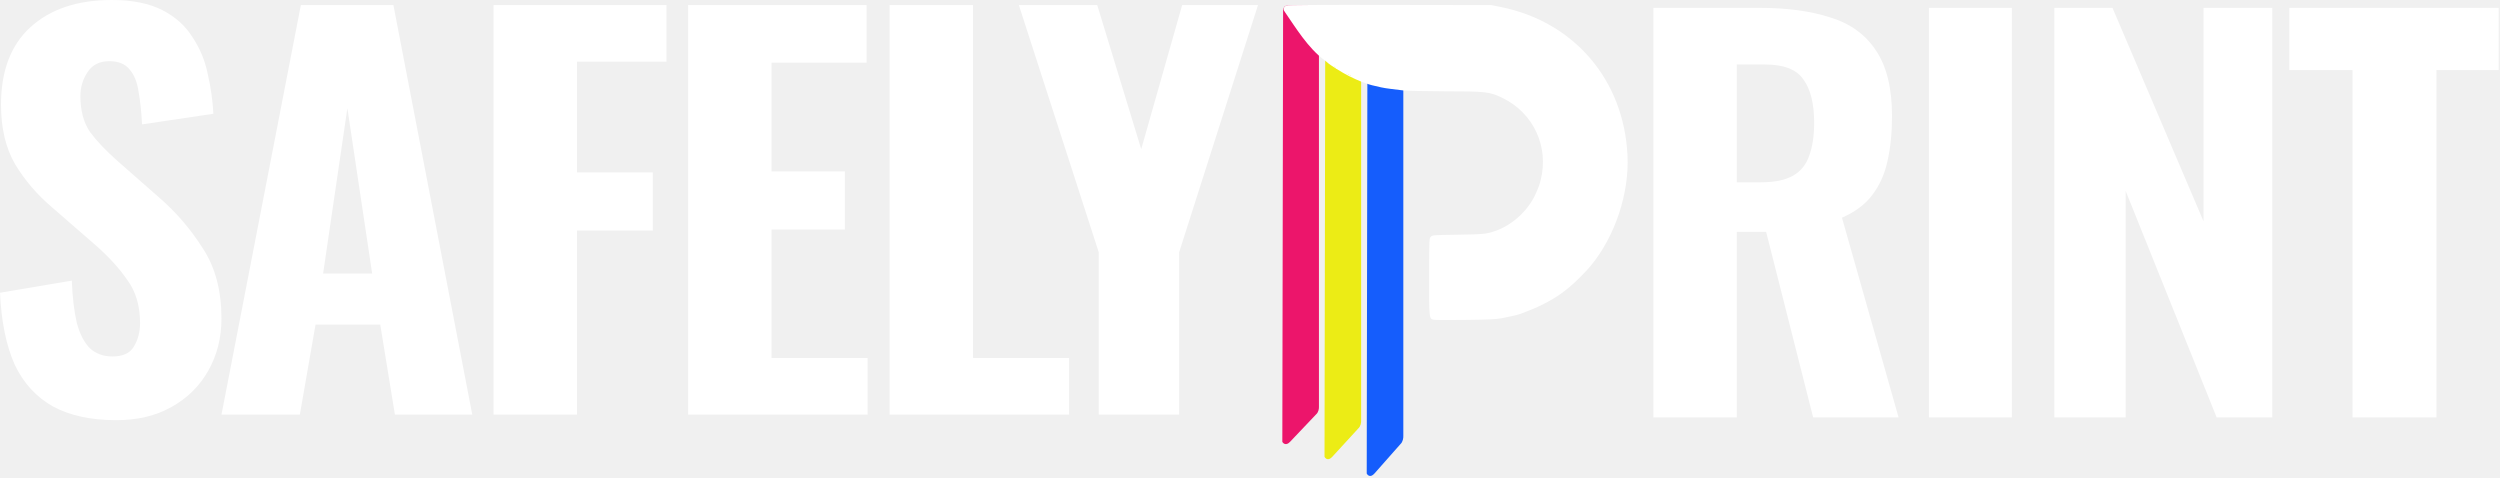
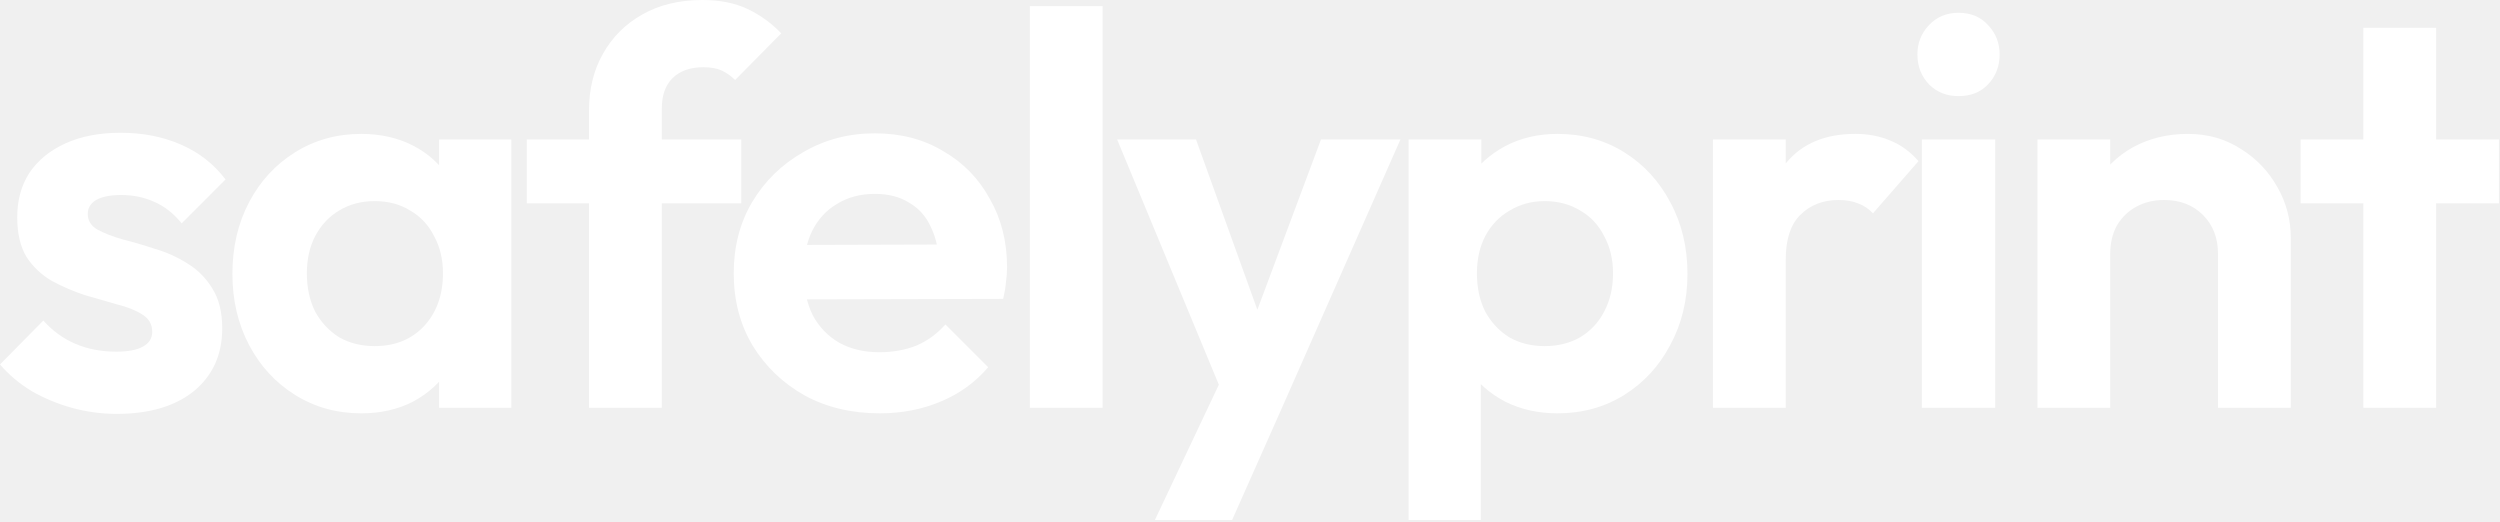
- <svg xmlns="http://www.w3.org/2000/svg" width="890" height="170" viewBox="0 0 890 170" fill="none">
-   <path d="M458.772 2H469.543V144.895C469.568 145.466 469.398 146.793 468.518 147.531L459.257 157.286C457.856 158.763 456.841 157.901 456.509 157.286L456.781 3.846C456.783 3.099 457.184 1.684 458.772 2Z" fill="#EC156B" />
-   <path d="M473.791 2.002H484.562V149.815C484.588 150.406 484.418 151.778 483.537 152.542L474.277 162.633C472.875 164.16 471.861 163.269 471.529 162.633L471.801 3.911C471.803 3.138 472.204 1.674 473.791 2.002Z" fill="#ECEC15" />
-   <path d="M488.815 1.955H499.584V155.273C499.609 155.886 499.44 157.309 498.559 158.101L489.301 168.568C487.9 170.152 486.885 169.228 486.553 168.568L486.825 3.935C486.828 3.133 487.228 1.615 488.815 1.955Z" fill="#155DFC" />
-   <path d="M457.87 1.983C456.878 2.549 456.708 3.312 457.359 4.189C461.376 10.021 465.63 17.022 471.387 21.332C472.011 21.784 472.577 22.265 472.662 22.35C473.172 22.944 478.018 25.999 480.285 27.102C483.104 28.523 486.485 29.992 489.581 30.61C490.034 30.695 490.941 30.921 491.649 31.091C492.358 31.261 493.945 31.515 495.192 31.657C496.439 31.798 498.422 32.053 499.584 32.194C500.746 32.335 507.377 32.477 514.32 32.505C528.971 32.505 530.36 32.675 534.866 34.853C545.975 40.256 551.529 52.278 548.44 64.272C547.987 66.026 547.788 66.563 546.711 68.996C543.991 75.021 538.295 80.226 532.117 82.291C529.028 83.338 528.15 83.423 518.316 83.564C510.325 83.677 509.956 83.706 509.389 84.271C508.794 84.837 508.794 85.091 508.766 98.358C508.738 113.464 508.738 113.52 510.438 113.832C511.005 113.945 516.077 113.973 521.745 113.888C529.737 113.803 532.599 113.662 534.583 113.294C537.586 112.728 540.505 112.05 541.355 111.71C541.667 111.569 543.141 110.975 544.614 110.437C549.007 108.74 553.995 105.996 556.97 103.592C557.452 103.224 558.33 102.517 558.954 102.007C560.541 100.735 564.678 96.605 566.209 94.738C574.909 84.271 580.066 68.883 579.386 55.277C578.082 28.404 560.342 7.697 534.157 2.464L530.898 1.813L494.625 1.757C470.14 1.7 458.181 1.785 457.87 1.983ZM475.61 23.595C475.695 23.821 475.95 23.934 476.205 23.849C476.431 23.764 476.63 23.821 476.63 23.991C476.63 24.415 476.035 24.358 475.44 23.906C474.901 23.51 474.788 23.17 475.184 23.17C475.326 23.17 475.496 23.368 475.61 23.595ZM480.455 26.338C480.852 26.508 481.164 26.763 481.164 26.876C481.164 26.989 480.796 26.904 480.314 26.678C479.039 26.027 479.152 25.744 480.455 26.338Z" fill="white" />
-   <path d="M475.921 24.443L470.679 19.917L482.581 21.756V27.838L475.921 24.443Z" fill="white" />
-   <path d="M588.6 148.6V2.8H626.4C636.24 2.8 644.64 3.94 651.6 6.22C658.68 8.38 664.08 12.28 667.8 17.92C671.64 23.56 673.56 31.36 673.56 41.32C673.56 47.32 673.02 52.66 671.94 57.34C670.98 61.9 669.18 65.92 666.54 69.4C664.02 72.76 660.42 75.46 655.74 77.5L675.9 148.6H645.48L628.74 82.54H618.3V148.6H588.6ZM618.3 64.9H626.94C631.74 64.9 635.52 64.12 638.28 62.56C641.04 61 642.96 58.66 644.04 55.54C645.24 52.3 645.84 48.34 645.84 43.66C645.84 36.94 644.58 31.84 642.06 28.36C639.66 24.76 635.1 22.96 628.38 22.96H618.3V64.9Z" fill="white" />
-   <path d="M686.701 148.6V2.8H716.221V148.6H686.701Z" fill="white" />
-   <path d="M731.348 148.6V2.8H752.048L784.448 78.76V2.8H808.928V148.6H789.128L756.728 67.96V148.6H731.348Z" fill="white" />
-   <path d="M837.496 148.6V24.94H814.996V2.8H889.516V24.94H867.376V148.6H837.496Z" fill="white" />
-   <path d="M41.4 149.58C32.4 149.58 24.9 147.96 18.9 144.72C12.9 141.36 8.34 136.38 5.22 129.78C2.22 123.06 0.48 114.54 0 104.22L25.56 99.9C25.8 105.9 26.4 110.94 27.36 115.02C28.44 118.98 30 121.98 32.04 124.02C34.2 125.94 36.84 126.9 39.96 126.9C43.8 126.9 46.38 125.7 47.7 123.3C49.14 120.9 49.86 118.14 49.86 115.02C49.86 108.9 48.36 103.8 45.36 99.72C42.48 95.52 38.64 91.32 33.84 87.12L18.72 73.98C13.32 69.42 8.88 64.26 5.4 58.5C2.04 52.74 0.36 45.66 0.36 37.26C0.36 25.26 3.84 16.08 10.8 9.72C17.88 3.24 27.54 0 39.78 0C47.1 0 53.1 1.2 57.78 3.6C62.46 6 66.06 9.24 68.58 13.32C71.22 17.28 73.02 21.66 73.98 26.46C75.06 31.14 75.72 35.82 75.96 40.5L50.58 44.28C50.34 39.84 49.92 35.94 49.32 32.58C48.84 29.22 47.76 26.58 46.08 24.66C44.52 22.74 42.12 21.78 38.88 21.78C35.4 21.78 32.82 23.1 31.14 25.74C29.46 28.26 28.62 31.08 28.62 34.2C28.62 39.36 29.76 43.62 32.04 46.98C34.44 50.22 37.68 53.64 41.76 57.24L56.52 70.2C62.64 75.48 67.86 81.54 72.18 88.38C76.62 95.1 78.84 103.44 78.84 113.4C78.84 120.24 77.28 126.42 74.16 131.94C71.04 137.46 66.66 141.78 61.02 144.9C55.5 148.02 48.96 149.58 41.4 149.58Z" fill="white" />
-   <path d="M78.848 147.6L107.108 1.8H140.048L168.128 147.6H140.588L135.368 115.56H112.328L106.748 147.6H78.848ZM115.028 97.38H132.488L123.668 38.52L115.028 97.38Z" fill="white" />
-   <path d="M175.704 147.6V1.8H237.264V21.96H205.404V61.38H232.404V82.08H205.404V147.6H175.704Z" fill="white" />
-   <path d="M244.969 147.6V1.8H308.509V22.32H274.669V61.02H300.769V81.72H274.669V127.44H308.869V147.6H244.969Z" fill="white" />
-   <path d="M316.695 147.6V1.8H346.395V127.44H380.595V147.6H316.695Z" fill="white" />
-   <path d="M391.153 147.6V89.82L362.713 1.8H390.613L406.273 53.1L420.853 1.8H447.853L419.773 89.82V147.6H391.153Z" fill="white" />
+ <svg xmlns="http://www.w3.org/2000/svg" width="585" height="122" viewBox="0 0 585 122" fill="none">
+   <path d="M27.3 96.85C23.747 96.85 20.237 96.373 16.77 95.42C13.39 94.467 10.27 93.167 7.41 91.52C4.55 89.787 2.08 87.707 0 85.28L10.14 75.01C12.307 77.437 14.82 79.257 17.68 80.47C20.54 81.683 23.703 82.29 27.17 82.29C29.943 82.29 32.023 81.9 33.41 81.12C34.883 80.34 35.62 79.17 35.62 77.61C35.62 75.877 34.84 74.533 33.28 73.58C31.807 72.627 29.857 71.847 27.43 71.24C25.003 70.547 22.447 69.81 19.76 69.03C17.16 68.163 14.647 67.08 12.22 65.78C9.793 64.393 7.8 62.53 6.24 60.19C4.767 57.763 4.03 54.643 4.03 50.83C4.03 46.843 4.983 43.377 6.89 40.43C8.883 37.483 11.7 35.187 15.34 33.54C18.98 31.893 23.27 31.07 28.21 31.07C33.41 31.07 38.09 31.98 42.25 33.8C46.497 35.62 50.007 38.35 52.78 41.99L42.51 52.26C40.603 49.92 38.437 48.23 36.01 47.19C33.67 46.15 31.113 45.63 28.34 45.63C25.827 45.63 23.877 46.02 22.49 46.8C21.19 47.58 20.54 48.663 20.54 50.05C20.54 51.61 21.277 52.823 22.75 53.69C24.31 54.557 26.303 55.337 28.73 56.03C31.157 56.637 33.67 57.373 36.27 58.24C38.957 59.02 41.47 60.147 43.81 61.62C46.237 63.093 48.187 65.043 49.66 67.47C51.22 69.897 52 73.017 52 76.83C52 82.983 49.79 87.88 45.37 91.52C40.95 95.073 34.927 96.85 27.3 96.85Z" fill="white" />
+   <path d="M84.544 96.72C78.824 96.72 73.667 95.29 69.074 92.43C64.48 89.57 60.884 85.67 58.284 80.73C55.684 75.79 54.384 70.243 54.384 64.09C54.384 57.85 55.684 52.26 58.284 47.32C60.884 42.38 64.48 38.48 69.074 35.62C73.667 32.76 78.824 31.33 84.544 31.33C89.05 31.33 93.08 32.24 96.634 34.06C100.187 35.88 103.004 38.437 105.084 41.73C107.25 44.937 108.42 48.577 108.594 52.65V75.27C108.42 79.43 107.25 83.113 105.084 86.32C103.004 89.527 100.187 92.083 96.634 93.99C93.08 95.81 89.05 96.72 84.544 96.72ZM87.664 80.99C92.43 80.99 96.287 79.43 99.234 76.31C102.18 73.103 103.654 68.987 103.654 63.96C103.654 60.667 102.96 57.763 101.574 55.25C100.274 52.65 98.41 50.657 95.984 49.27C93.644 47.797 90.87 47.06 87.664 47.06C84.544 47.06 81.77 47.797 79.344 49.27C77.004 50.657 75.14 52.65 73.754 55.25C72.454 57.763 71.804 60.667 71.804 63.96C71.804 67.34 72.454 70.33 73.754 72.93C75.14 75.443 77.004 77.437 79.344 78.91C81.77 80.297 84.544 80.99 87.664 80.99ZM102.744 95.42V78.52L105.474 63.18L102.744 48.1V32.63H119.644V95.42H102.744Z" fill="white" />
+   <path d="M137.829 95.42V25.87C137.829 20.843 138.913 16.423 141.079 12.61C143.246 8.71 146.323 5.633 150.309 3.38C154.296 1.127 158.976 0 164.349 0C168.423 0 171.933 0.693 174.879 2.08C177.826 3.467 180.469 5.373 182.809 7.8L172.019 18.72C171.066 17.767 170.026 17.03 168.899 16.51C167.773 15.99 166.343 15.73 164.609 15.73C161.489 15.73 159.063 16.597 157.329 18.33C155.683 19.977 154.859 22.36 154.859 25.48V95.42H137.829ZM123.269 47.58V32.63H173.449V47.58H123.269Z" fill="white" />
+   <path d="M205.882 96.72C199.296 96.72 193.446 95.333 188.332 92.56C183.219 89.7 179.146 85.8 176.112 80.86C173.166 75.92 171.692 70.287 171.692 63.96C171.692 57.72 173.122 52.173 175.982 47.32C178.929 42.38 182.916 38.48 187.942 35.62C192.969 32.673 198.559 31.2 204.712 31.2C210.779 31.2 216.109 32.587 220.702 35.36C225.382 38.047 229.022 41.773 231.622 46.54C234.309 51.22 235.652 56.55 235.652 62.53C235.652 63.657 235.566 64.827 235.392 66.04C235.306 67.167 235.089 68.467 234.742 69.94L181.962 70.07V57.33L226.812 57.2L219.922 62.53C219.749 58.803 219.056 55.683 217.842 53.17C216.716 50.657 215.026 48.75 212.772 47.45C210.606 46.063 207.919 45.37 204.712 45.37C201.332 45.37 198.386 46.15 195.872 47.71C193.359 49.183 191.409 51.307 190.022 54.08C188.722 56.767 188.072 59.973 188.072 63.7C188.072 67.513 188.766 70.85 190.152 73.71C191.626 76.483 193.706 78.65 196.392 80.21C199.079 81.683 202.199 82.42 205.752 82.42C208.959 82.42 211.862 81.9 214.462 80.86C217.062 79.733 219.316 78.087 221.222 75.92L231.232 85.93C228.199 89.483 224.472 92.17 220.052 93.99C215.719 95.81 210.996 96.72 205.882 96.72Z" fill="white" />
+   <path d="M240.984 95.42V1.43H258.014V95.42H240.984Z" fill="white" />
+   <path d="M287.664 95.94L261.404 32.63H279.864L297.284 80.99H291.044L309.114 32.63H327.704L299.754 95.94H287.664ZM270.244 121.68L289.354 81.25L299.754 95.94L288.314 121.68H270.244Z" fill="white" />
+   <path d="M364.448 96.72C359.941 96.72 355.868 95.81 352.228 93.99C348.588 92.083 345.685 89.527 343.518 86.32C341.351 83.113 340.181 79.43 340.008 75.27V53.04C340.181 48.88 341.351 45.197 343.518 41.99C345.771 38.697 348.675 36.097 352.228 34.19C355.868 32.283 359.941 31.33 364.448 31.33C370.255 31.33 375.455 32.76 380.048 35.62C384.641 38.48 388.238 42.38 390.838 47.32C393.525 52.26 394.868 57.85 394.868 64.09C394.868 70.243 393.525 75.79 390.838 80.73C388.238 85.67 384.641 89.57 380.048 92.43C375.455 95.29 370.255 96.72 364.448 96.72ZM329.608 121.68V32.63H346.638V49.14L343.778 64.35L346.508 79.56V121.68H329.608ZM361.458 80.99C364.578 80.99 367.351 80.297 369.778 78.91C372.205 77.437 374.068 75.443 375.368 72.93C376.755 70.33 377.448 67.34 377.448 63.96C377.448 60.667 376.755 57.763 375.368 55.25C374.068 52.65 372.205 50.657 369.778 49.27C367.351 47.797 364.578 47.06 361.458 47.06C358.425 47.06 355.695 47.797 353.268 49.27C350.841 50.657 348.935 52.65 347.548 55.25C346.248 57.763 345.598 60.667 345.598 63.96C345.598 67.34 346.248 70.33 347.548 72.93C348.935 75.443 350.798 77.437 353.138 78.91C355.565 80.297 358.338 80.99 361.458 80.99Z" fill="white" />
+   <path d="M400.834 95.42V32.63H417.864V95.42H400.834ZM417.864 60.71L411.234 56.29C412.014 48.577 414.267 42.51 417.994 38.09C421.72 33.583 427.094 31.33 434.114 31.33C437.147 31.33 439.877 31.85 442.304 32.89C444.73 33.843 446.94 35.447 448.934 37.7L438.274 49.92C437.32 48.88 436.15 48.1 434.764 47.58C433.464 47.06 431.947 46.8 430.214 46.8C426.574 46.8 423.584 47.97 421.244 50.31C418.99 52.563 417.864 56.03 417.864 60.71Z" fill="white" />
+   <path d="M449.716 95.42V32.63H466.876V95.42H449.716ZM458.296 22.49C455.522 22.49 453.226 21.58 451.406 19.76C449.586 17.853 448.676 15.513 448.676 12.74C448.676 10.053 449.586 7.757 451.406 5.85C453.226 3.943 455.522 2.99 458.296 2.99C461.156 2.99 463.452 3.943 465.186 5.85C467.006 7.757 467.916 10.053 467.916 12.74C467.916 15.513 467.006 17.853 465.186 19.76C463.452 21.58 461.156 22.49 458.296 22.49Z" fill="white" />
+   <path d="M519.012 95.42V59.41C519.012 55.683 517.842 52.65 515.502 50.31C513.162 47.97 510.128 46.8 506.402 46.8C503.975 46.8 501.808 47.32 499.902 48.36C497.995 49.4 496.478 50.873 495.352 52.78C494.312 54.687 493.792 56.897 493.792 59.41L487.162 56.03C487.162 51.09 488.202 46.8 490.282 43.16C492.448 39.433 495.395 36.53 499.122 34.45C502.935 32.37 507.225 31.33 511.992 31.33C516.585 31.33 520.702 32.5 524.342 34.84C527.982 37.093 530.842 40.083 532.922 43.81C535.002 47.45 536.042 51.393 536.042 55.64V95.42H519.012ZM476.762 95.42V32.63H493.792V95.42H476.762Z" fill="white" />
+   <path d="M553.028 95.42V6.5H570.058V95.42H553.028ZM538.338 47.58V32.63H584.748V47.58H538.338Z" fill="white" />
</svg>
